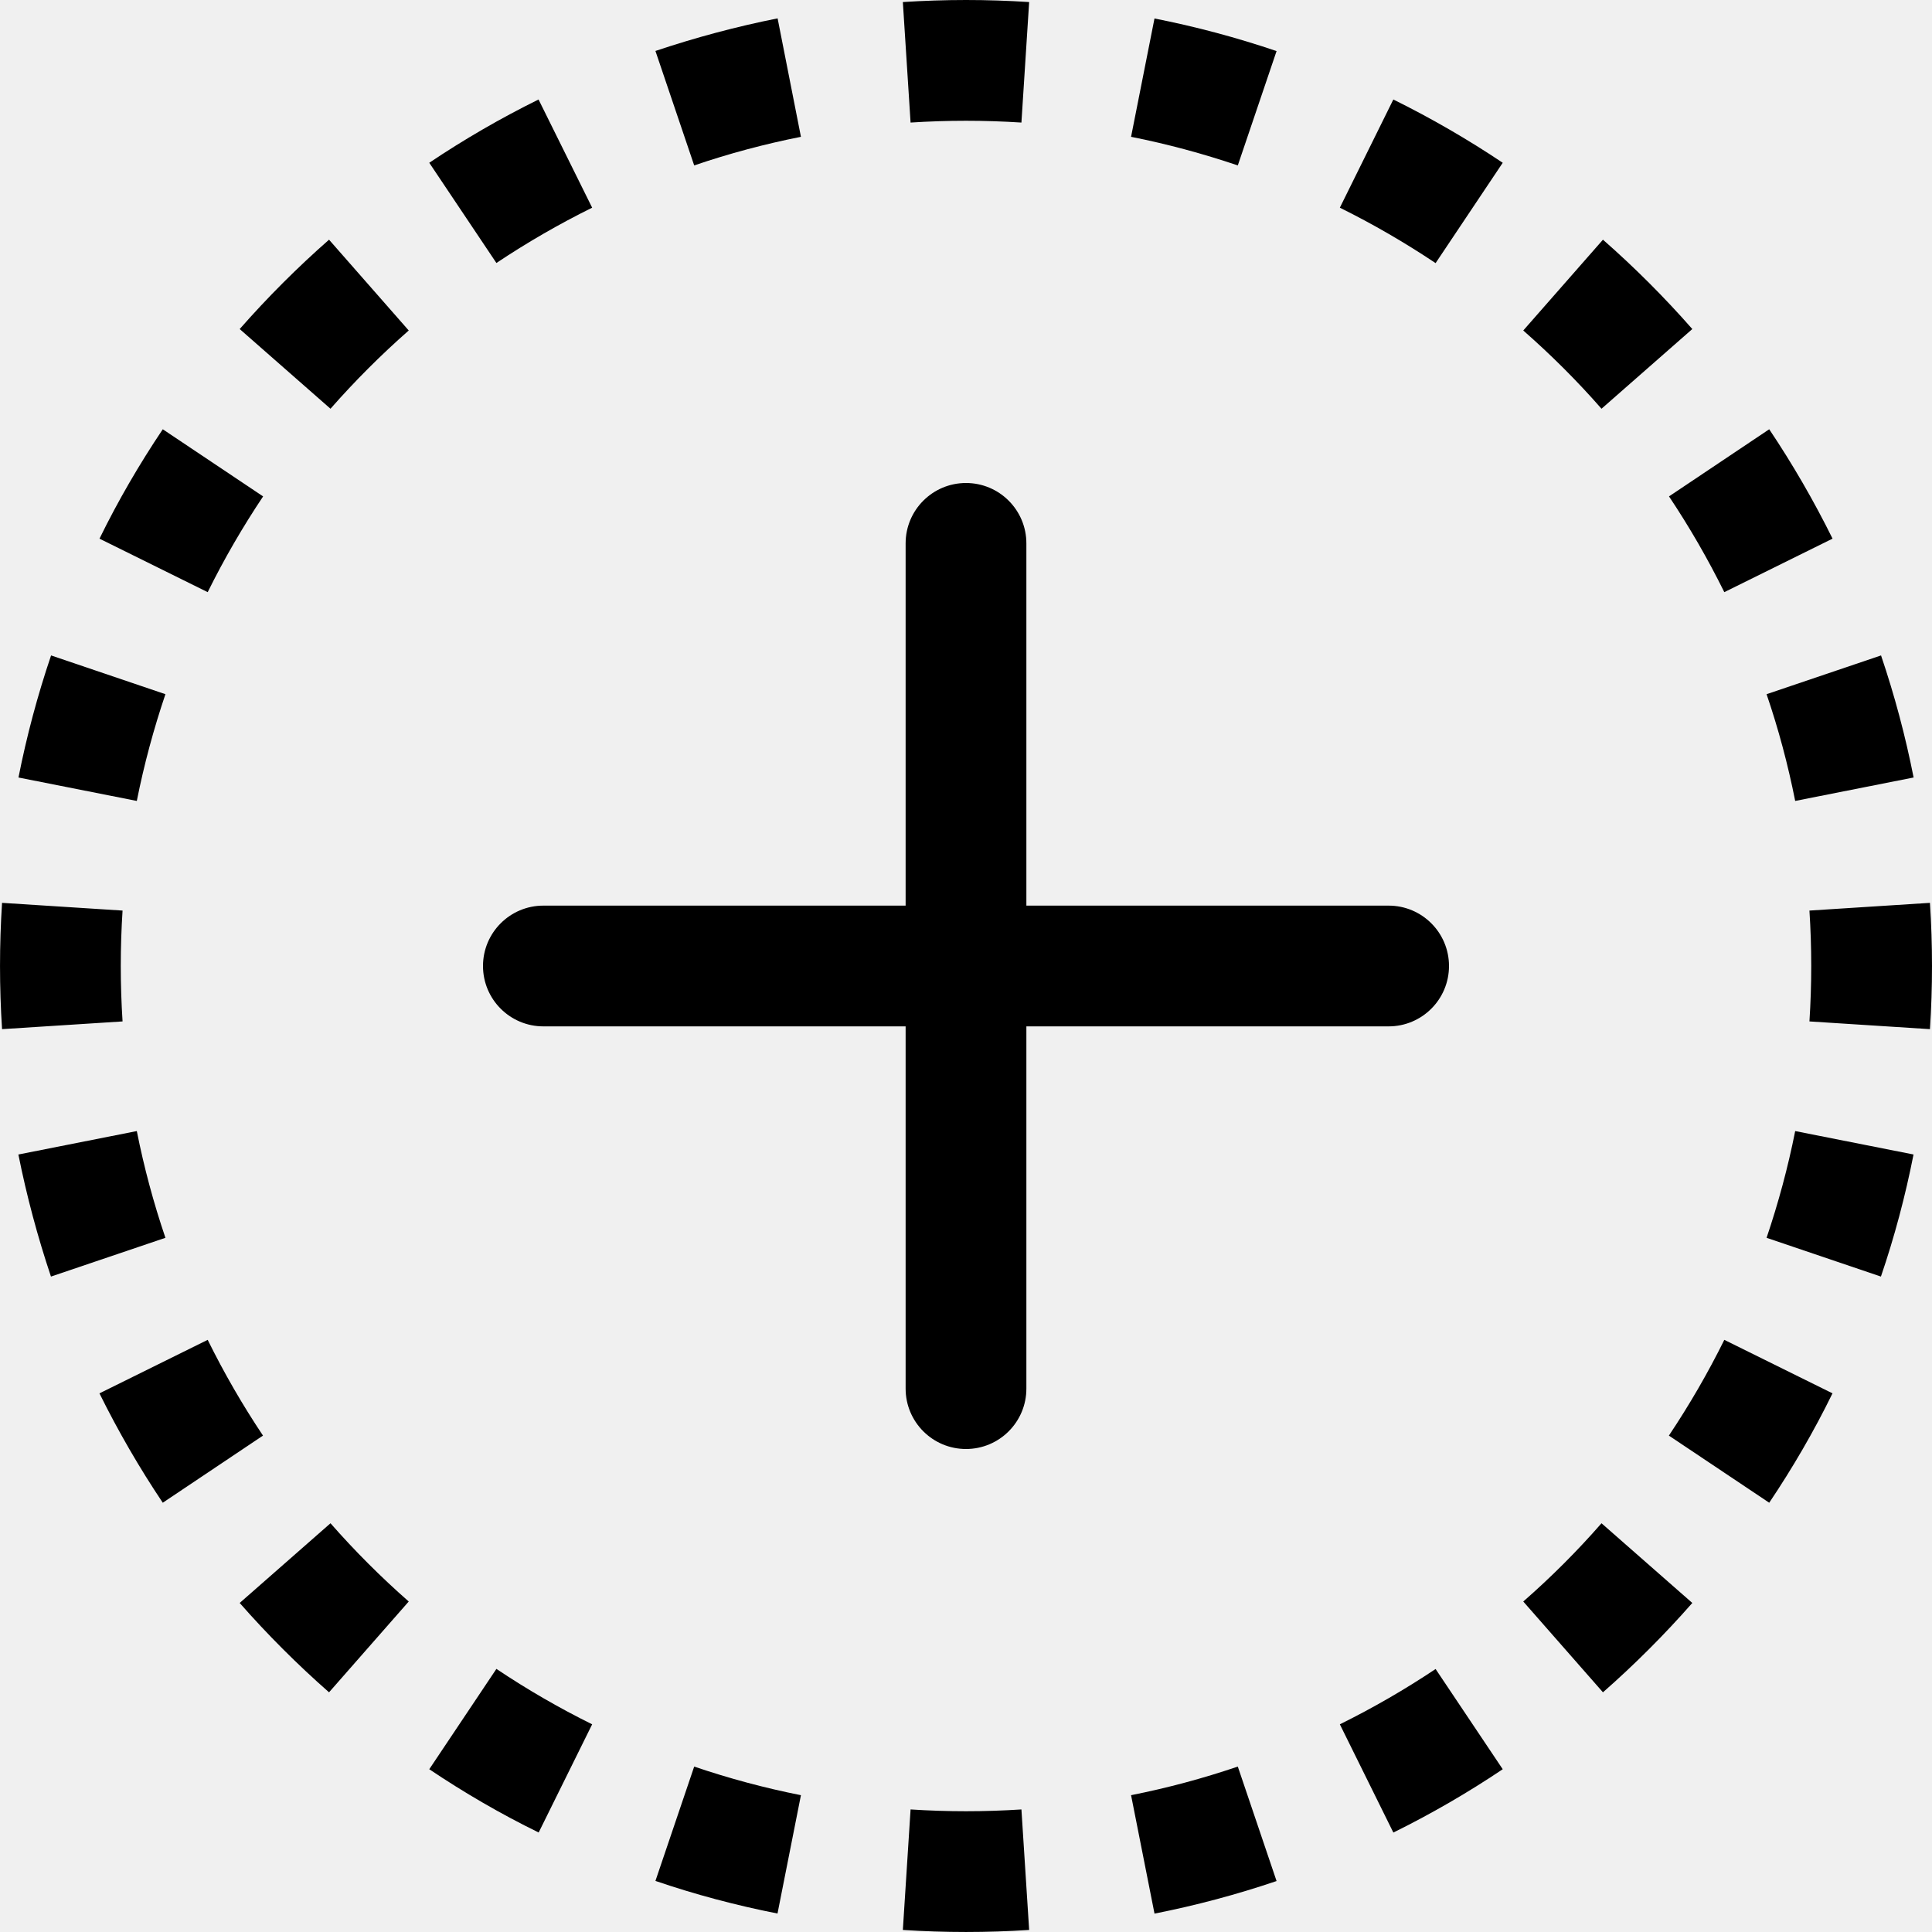
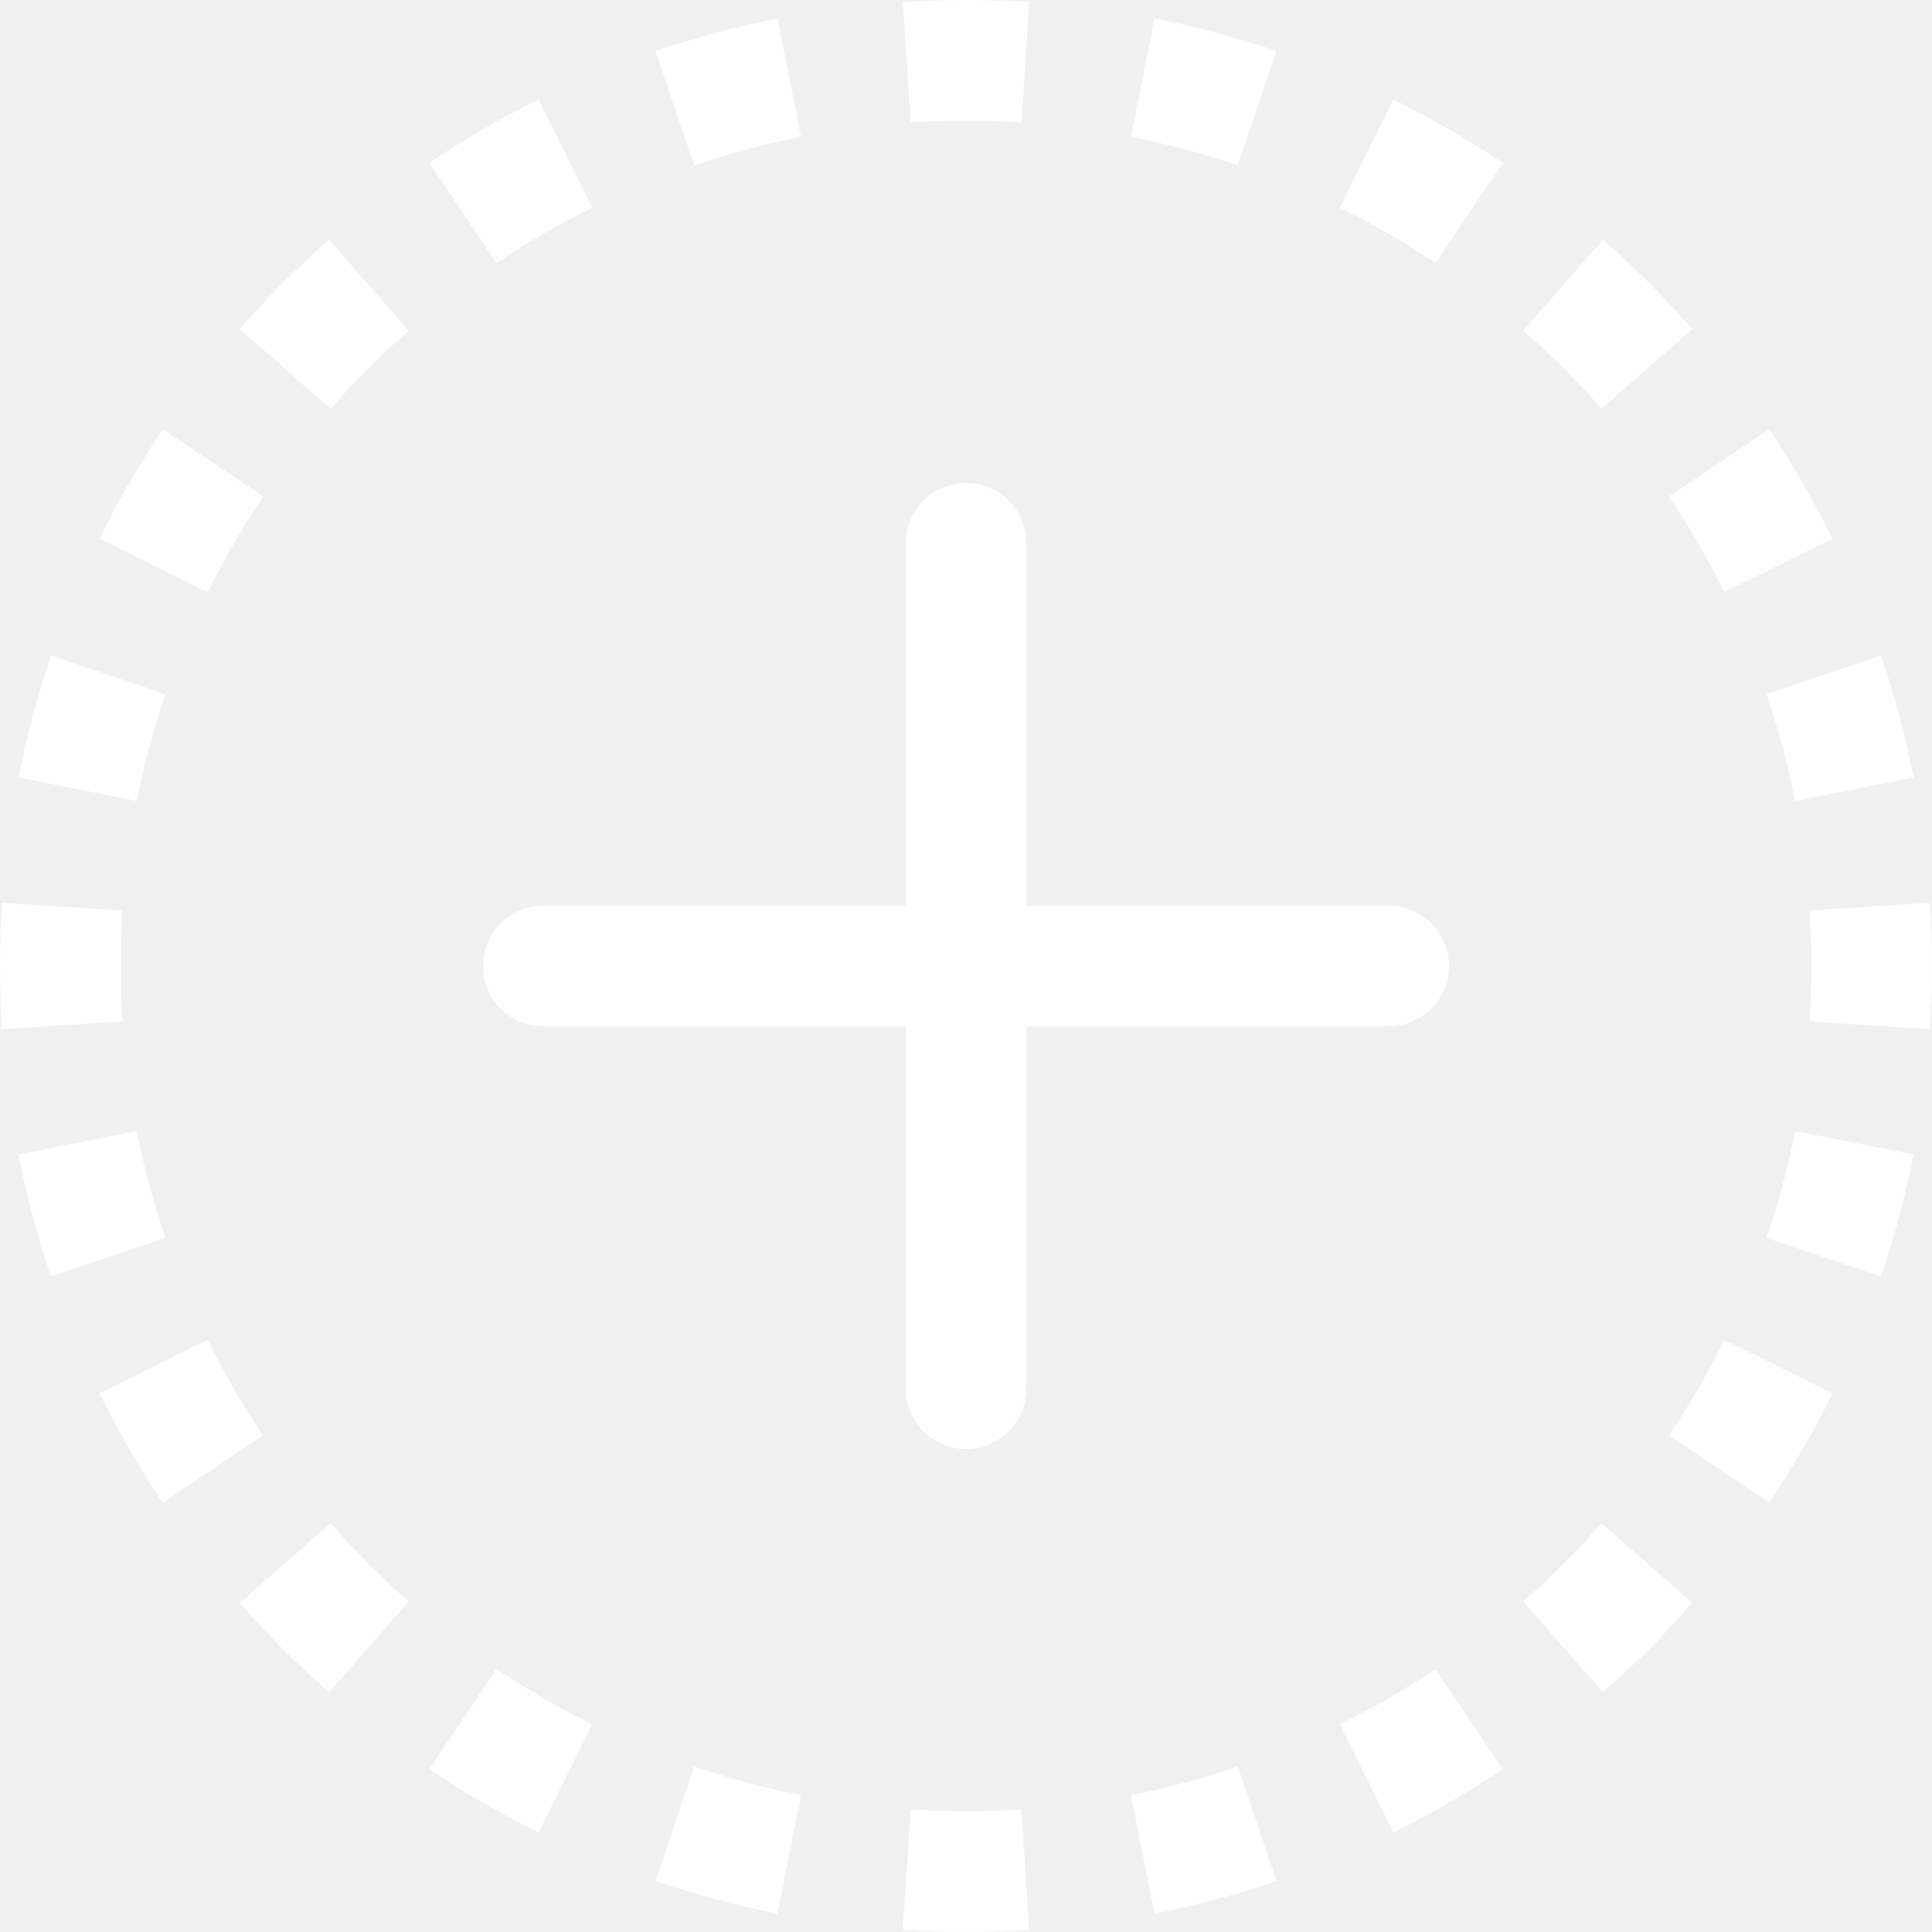
- <svg xmlns="http://www.w3.org/2000/svg" width="16" height="16" fill="currentColor" class="bi bi-plus-circle-dotted" viewBox="0 0 16 16">
+ <svg xmlns="http://www.w3.org/2000/svg" width="16" height="16" fill="white" class="bi bi-plus-circle-dotted" viewBox="0 0 16 16">
  <path d="M8 0c-.176 0-.35.006-.523.017l.064.998a7.117 7.117 0 0 1 .918 0l.064-.998A8.113 8.113 0 0 0 8 0zM6.44.152c-.346.069-.684.16-1.012.27l.321.948c.287-.098.582-.177.884-.237L6.44.153zm4.132.271a7.946 7.946 0 0 0-1.011-.27l-.194.98c.302.06.597.14.884.237l.321-.947zm1.873.925a8 8 0 0 0-.906-.524l-.443.896c.275.136.54.29.793.459l.556-.831zM4.46.824c-.314.155-.616.33-.905.524l.556.83a7.07 7.07 0 0 1 .793-.458L4.46.824zM2.725 1.985c-.262.23-.51.478-.74.74l.752.66c.202-.23.418-.446.648-.648l-.66-.752zm11.29.74a8.058 8.058 0 0 0-.74-.74l-.66.752c.23.202.447.418.648.648l.752-.66zm1.161 1.735a7.98 7.98 0 0 0-.524-.905l-.83.556c.169.253.322.518.458.793l.896-.443zM1.348 3.555c-.194.289-.37.591-.524.906l.896.443c.136-.275.29-.54.459-.793l-.831-.556zM.423 5.428a7.945 7.945 0 0 0-.27 1.011l.98.194c.06-.302.14-.597.237-.884l-.947-.321zM15.848 6.44a7.943 7.943 0 0 0-.27-1.012l-.948.321c.098.287.177.582.237.884l.98-.194zM.017 7.477a8.113 8.113 0 0 0 0 1.046l.998-.064a7.117 7.117 0 0 1 0-.918l-.998-.064zM16 8a8.1 8.1 0 0 0-.017-.523l-.998.064a7.11 7.11 0 0 1 0 .918l.998.064A8.1 8.1 0 0 0 16 8zM.152 9.56c.069.346.16.684.27 1.012l.948-.321a6.944 6.944 0 0 1-.237-.884l-.98.194zm15.425 1.012c.112-.328.202-.666.27-1.011l-.98-.194c-.06.302-.14.597-.237.884l.947.321zM.824 11.54a8 8 0 0 0 .524.905l.83-.556a6.999 6.999 0 0 1-.458-.793l-.896.443zm13.828.905c.194-.289.37-.591.524-.906l-.896-.443c-.136.275-.29.54-.459.793l.831.556zm-12.667.83c.23.262.478.51.74.74l.66-.752a7.047 7.047 0 0 1-.648-.648l-.752.66zm11.29.74c.262-.23.51-.478.74-.74l-.752-.66c-.201.23-.418.447-.648.648l.66.752zm-1.735 1.161c.314-.155.616-.33.905-.524l-.556-.83a7.07 7.07 0 0 1-.793.458l.443.896zm-7.985-.524c.289.194.591.37.906.524l.443-.896a6.998 6.998 0 0 1-.793-.459l-.556.831zm1.873.925c.328.112.666.202 1.011.27l.194-.98a6.953 6.953 0 0 1-.884-.237l-.321.947zm4.132.271a7.944 7.944 0 0 0 1.012-.27l-.321-.948a6.954 6.954 0 0 1-.884.237l.194.98zm-2.083.135a8.1 8.1 0 0 0 1.046 0l-.064-.998a7.11 7.11 0 0 1-.918 0l-.064.998zM8.5 4.5a.5.5 0 0 0-1 0v3h-3a.5.5 0 0 0 0 1h3v3a.5.5 0 0 0 1 0v-3h3a.5.5 0 0 0 0-1h-3v-3z" />
</svg>
